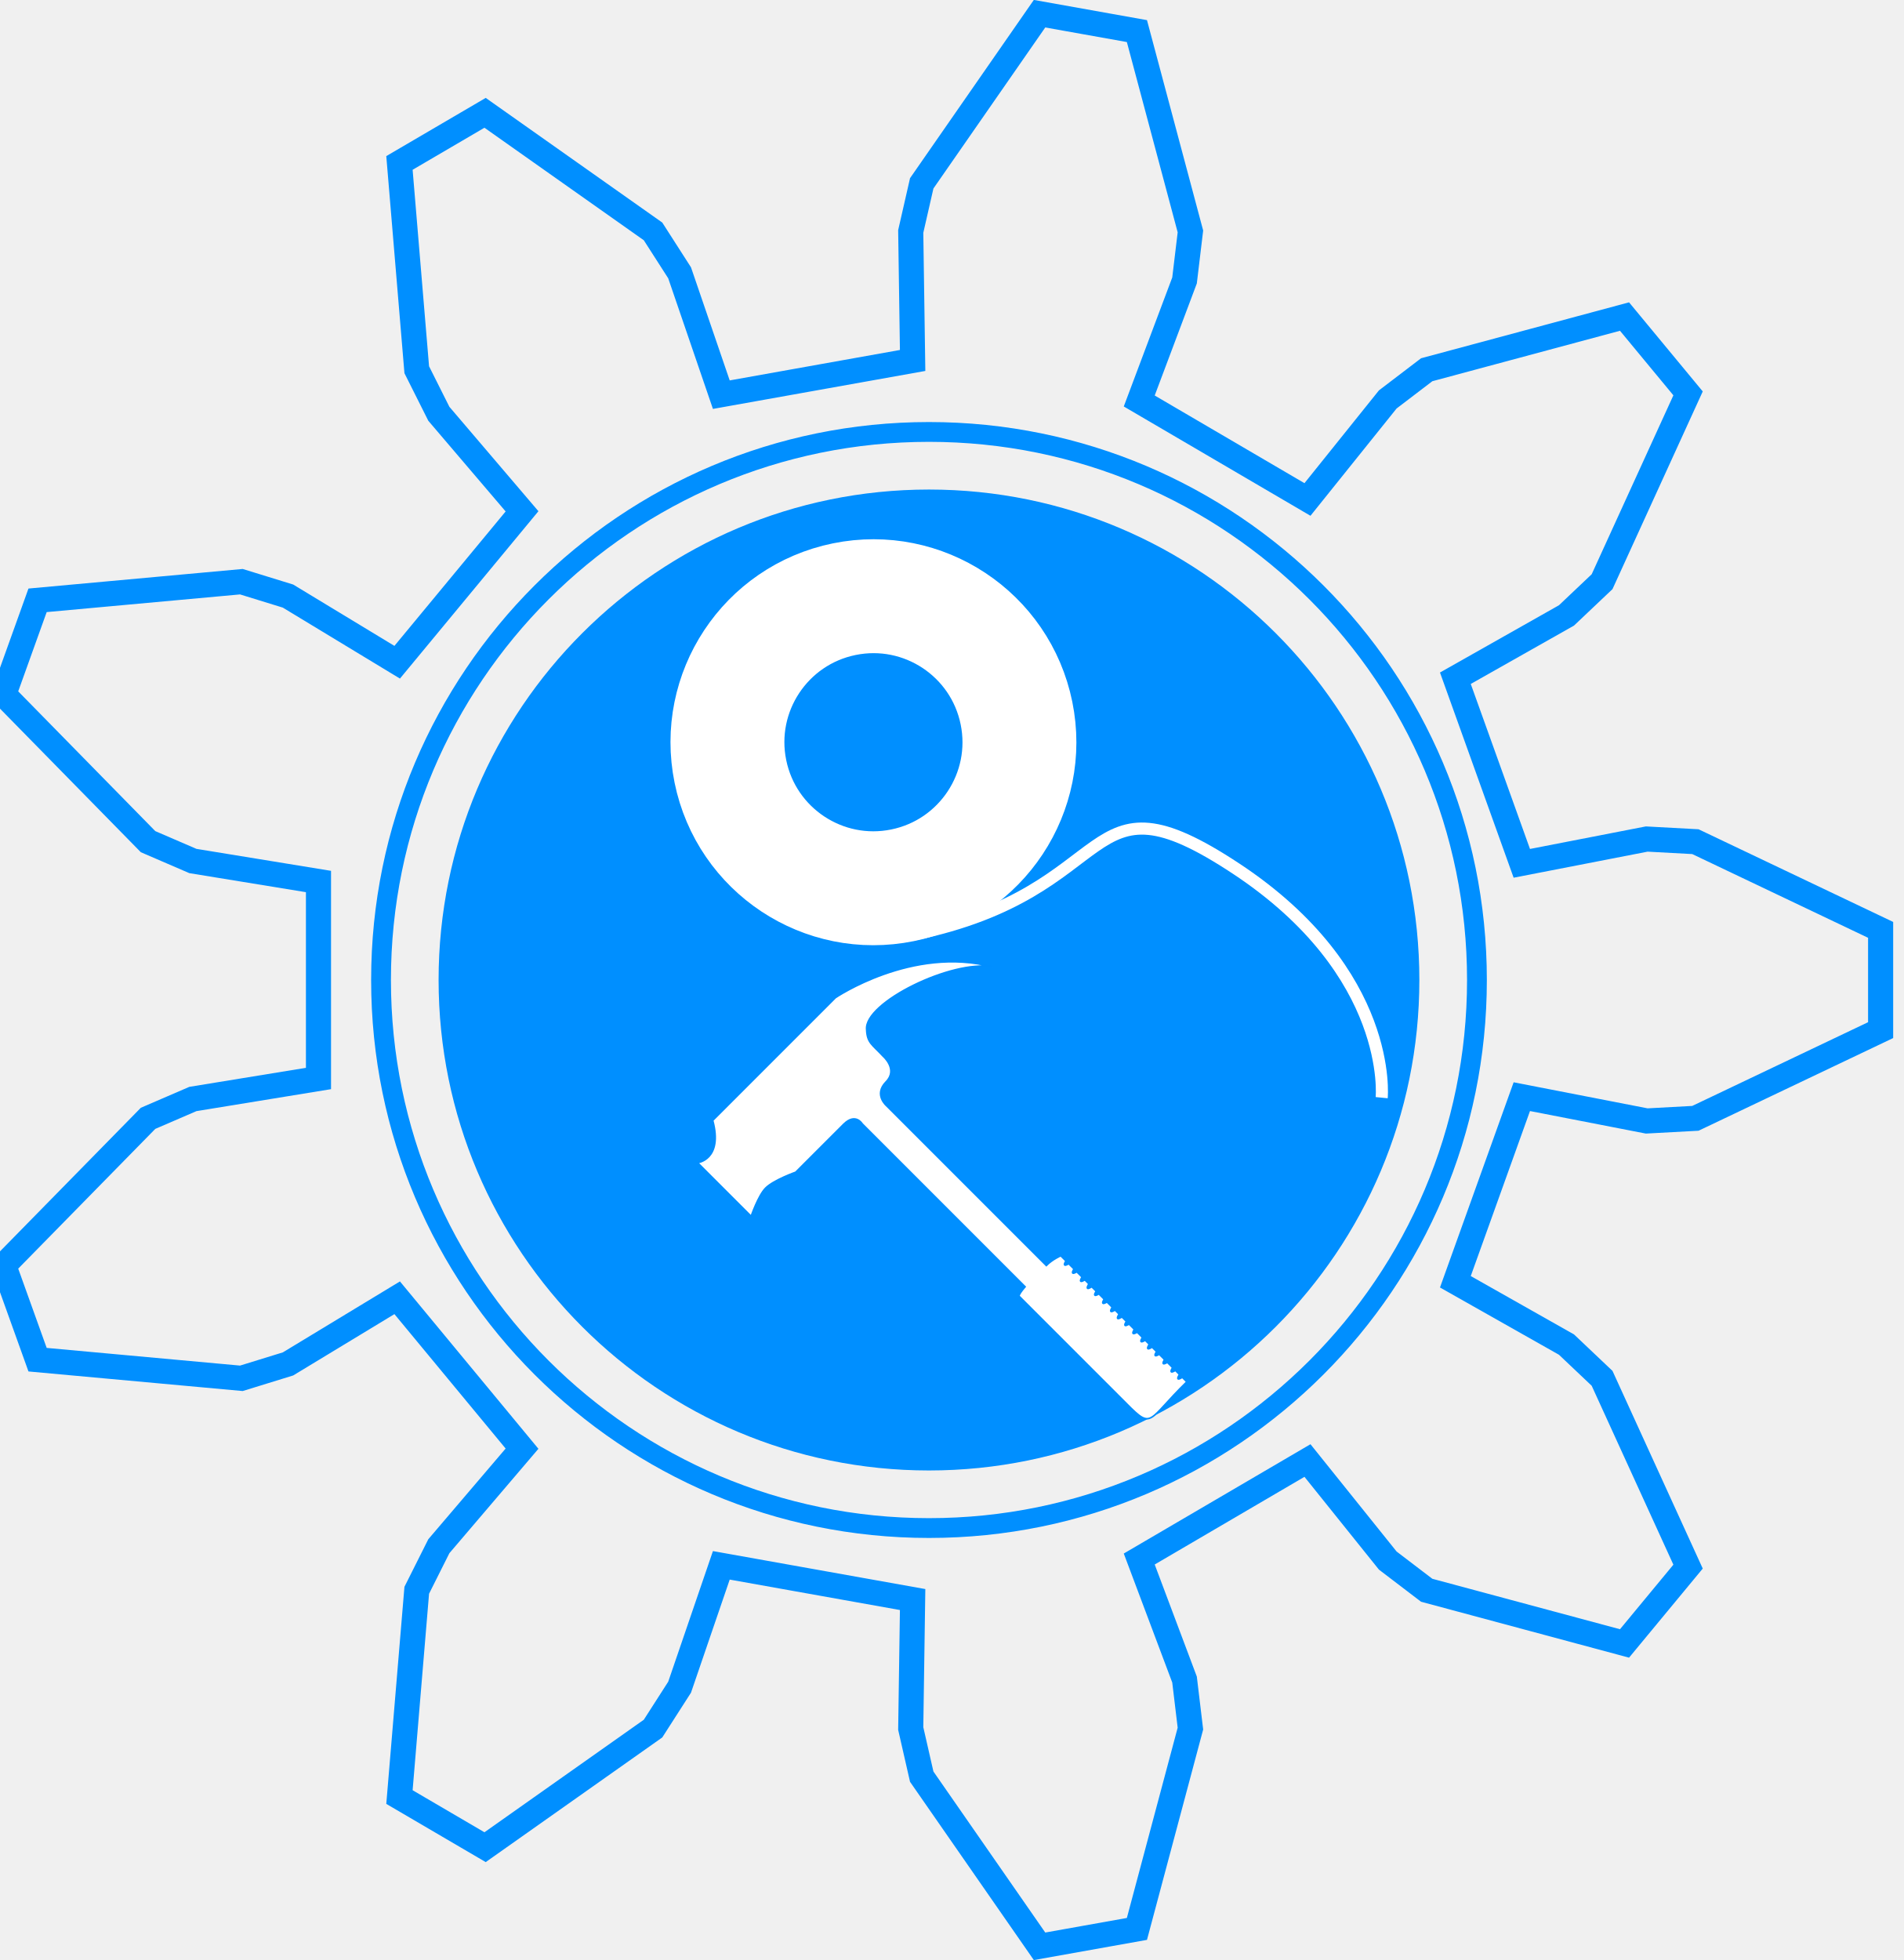
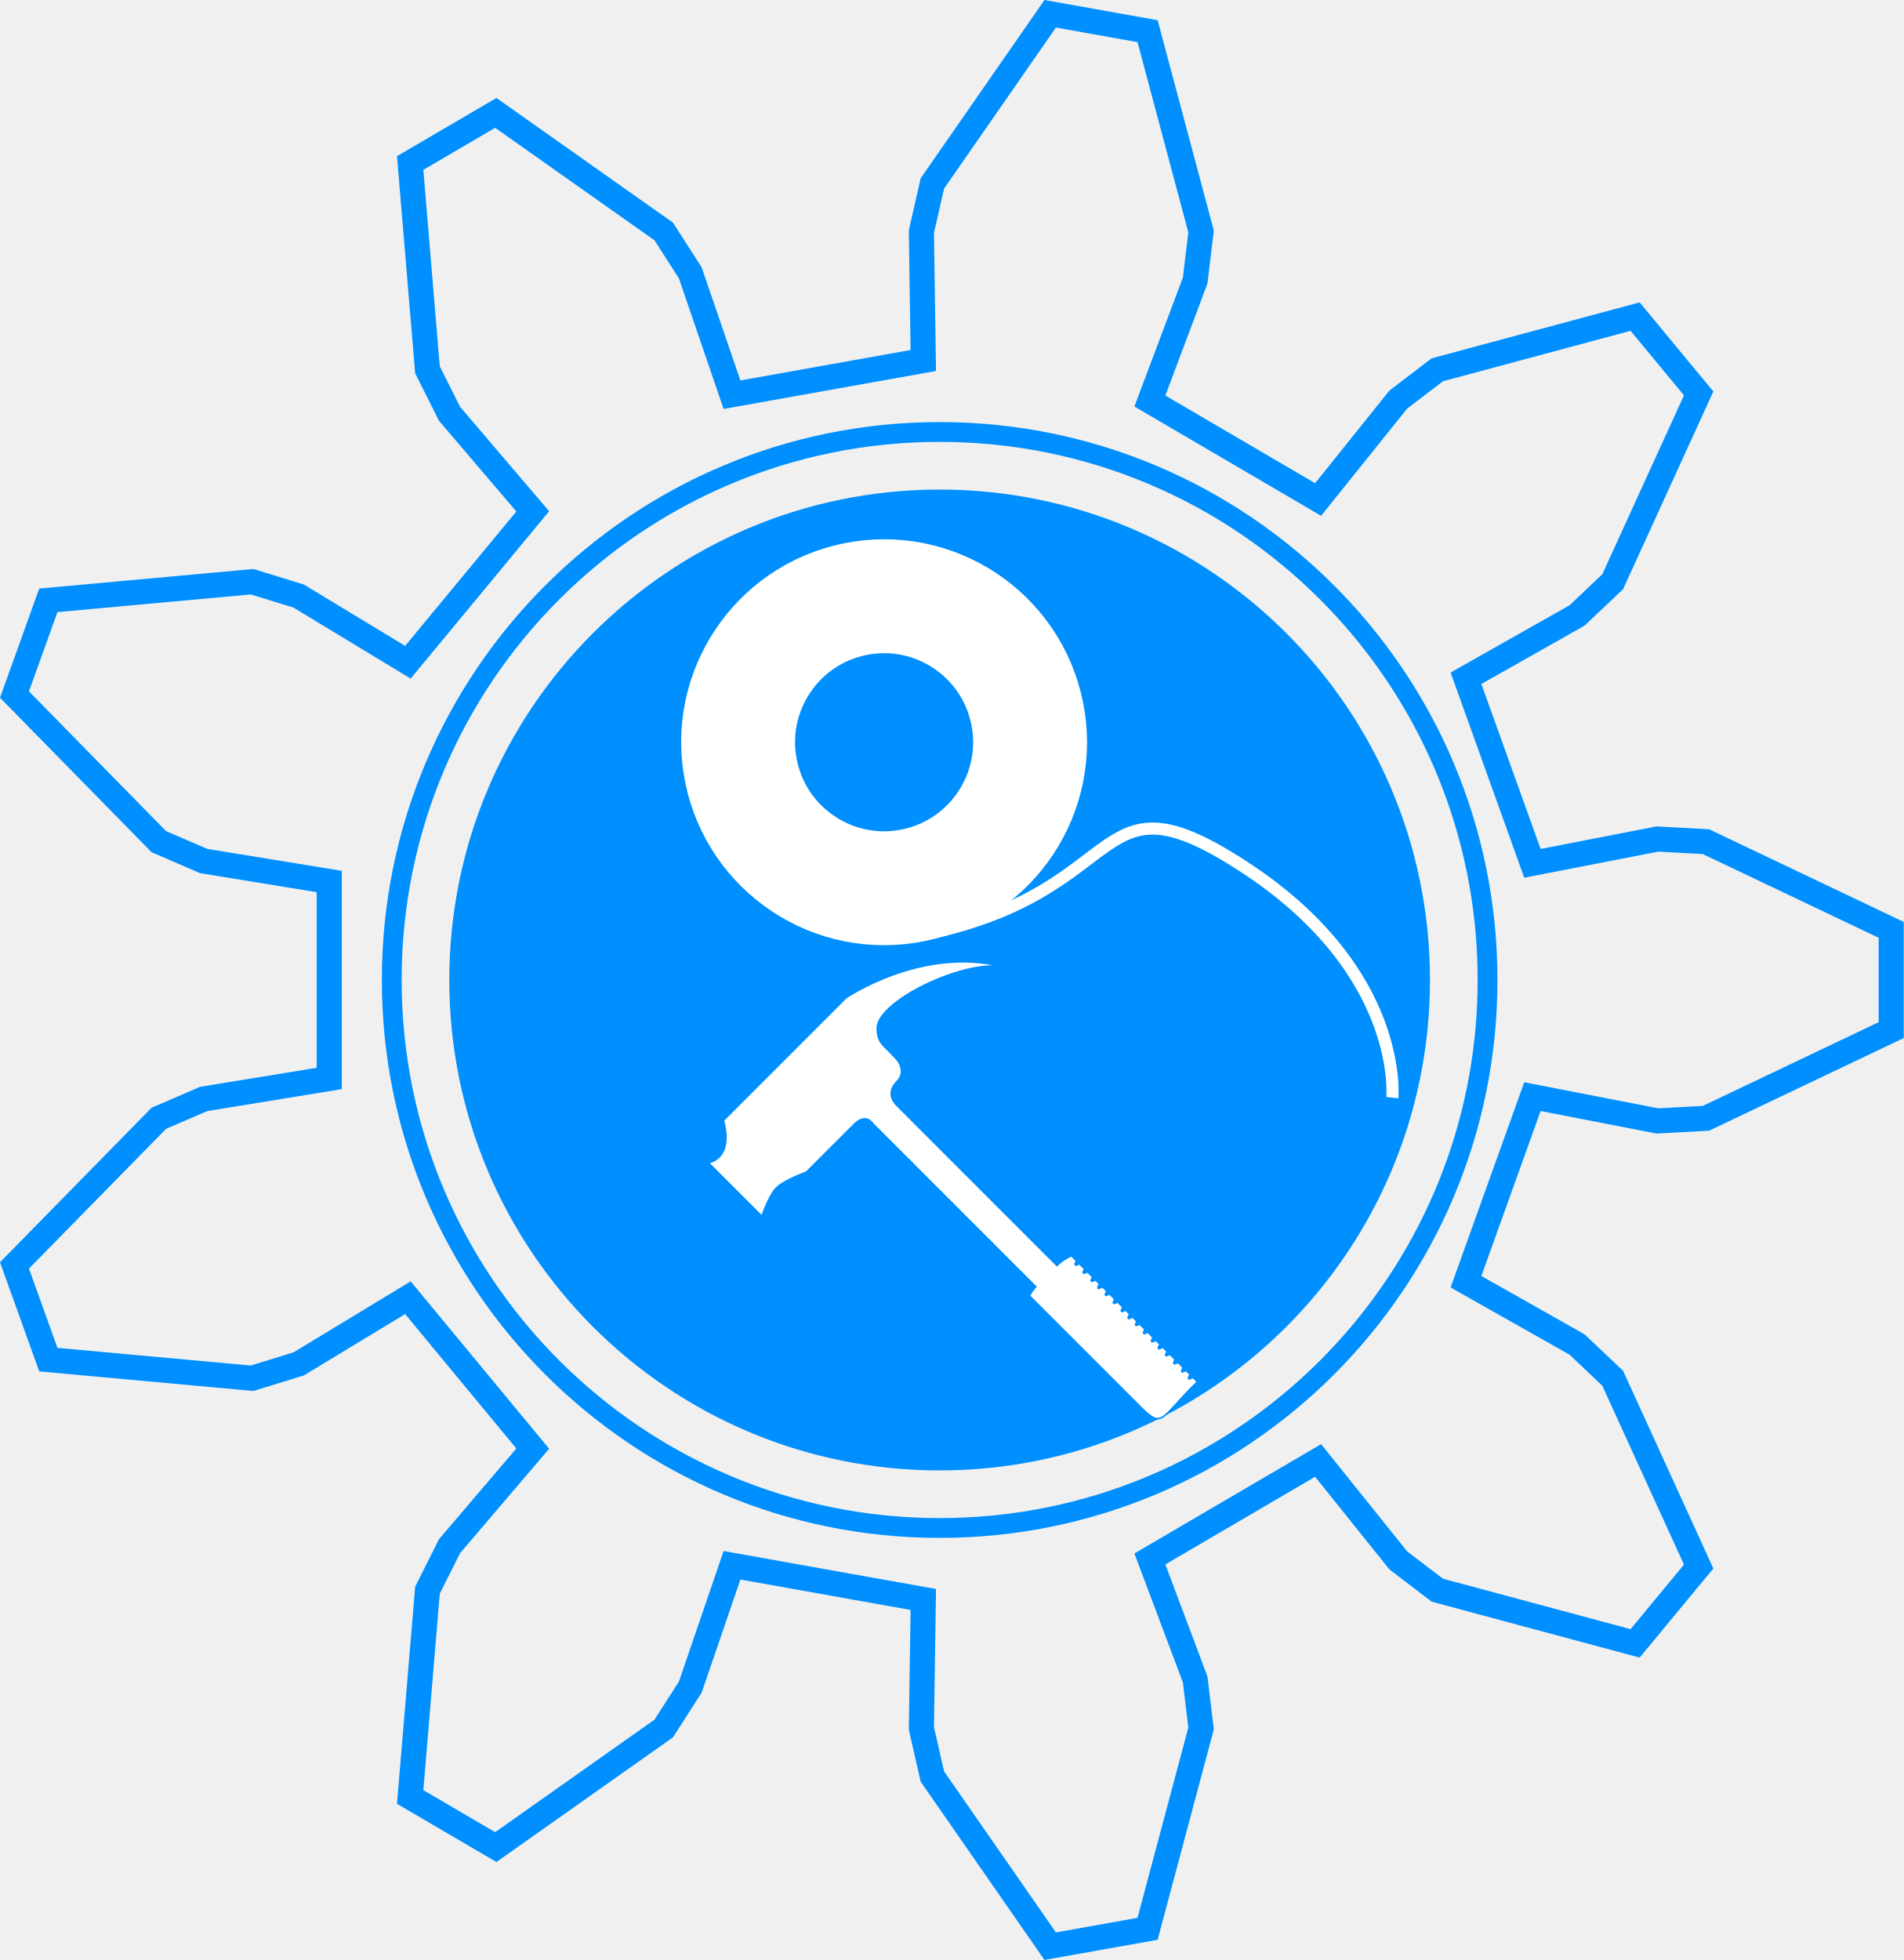
- <svg xmlns="http://www.w3.org/2000/svg" width="576.778" height="593.88" id="svg3033" version="1.1">
+ <svg xmlns="http://www.w3.org/2000/svg" id="svg3033" version="1.1" width="232.528" height="239.353">
  <defs id="defs3035" />
-   <g id="layer1" transform="translate(-57.00621,113.0894)">
+   <g id="layer1" transform="translate(-66.12551,-694.5978)">
    <g transform="translate(53.67438,-907.517)" id="g4147">
      <g id="g3070">
        <g id="g3014">
          <g id="g3764" transform="translate(341.2856,165.7247)">
-             <g transform="translate(-251.462,195.335)" id="g3012">
-               <path style="fill:none;fill-opacity:1;stroke:#008fff;stroke-width:7.607;stroke-opacity:1;stroke-miterlimit:4;stroke-dasharray:none" d="m 374.698,694.957 37.858,-7.361 14.747,0.797 56.134,26.725 0,30.379 -56.134,26.725 -14.747,0.797 -37.858,-7.361 -20.134,56.086 33.673,19.035 10.789,10.218 26.057,57.058 -19.258,23.278 -59.949,-16.116 -11.801,-9 -24.335,-30.31 -50.981,29.843 13.727,36.522 1.783,14.86 -16.213,60.697 -29.51,5.27 -35.705,-51.405 -3.332,-14.584 0.574,-39.081 -57.977,-10.364 -12.64,36.921 -8.054,12.547 -50.898,35.932 -25.951,-15.19 5.243,-62.658 6.694,-13.344 25.211,-29.559 -37.835,-45.722 -33.091,20.046 -14.128,4.358 -61.762,-5.645 -10.252,-28.548 43.736,-44.58 13.584,-5.86 38.062,-6.212 0,-59.686 -38.062,-6.212 -13.584,-5.86 -43.736,-44.58 10.252,-28.548 61.762,-5.645 14.128,4.358 33.091,20.046 37.835,-45.722 -25.211,-29.559 -6.694,-13.344 -5.243,-62.658 25.951,-15.19 50.898,35.932 8.054,12.547 12.64,36.921 57.977,-10.364 -0.574,-39.081 3.332,-14.584 35.705,-51.405 29.51,5.27 16.213,60.697 -1.783,14.86 -13.727,36.522 50.981,29.843 24.335,-30.31 11.801,-9 59.949,-16.116 19.258,23.278 -26.057,57.058 -10.789,10.218 -33.673,19.035 z" id="path3050" />
-               <path transform="matrix(6.374618,0,0,6.374618,-1712.166,-2808.719)" d="m 321.875,555.175 c 0,12.53 -10.158,22.688 -22.688,22.688 -12.53,0 -22.688,-10.158 -22.688,-22.688 0,-12.53 10.158,-22.688 22.688,-22.688 12.53,0 22.688,10.158 22.688,22.688 z" id="path2990-1" style="fill:#008fff;fill-opacity:1;fill-rule:nonzero;stroke:#008fff;stroke-width:1.25;stroke-linejoin:bevel;stroke-miterlimit:4;stroke-opacity:1;stroke-dasharray:none" />
-               <g style="stroke:#008fff;stroke-opacity:1" transform="matrix(7.620501,-1.554312,1.554312,7.620501,-3220.662,-2993.902)" id="g3819-4">
-                 <path style="fill:none;stroke:#ffffff;stroke-width:40;stroke-linejoin:bevel;stroke-miterlimit:4;stroke-opacity:1;stroke-dasharray:none" id="path3813-2" d="m 246.78,588.147 c 0,28.313 -22.952,51.265 -51.265,51.265 -28.313,0 -51.265,-22.952 -51.265,-51.265 0,-28.313 22.952,-51.265 51.265,-51.265 28.313,0 51.265,22.952 51.265,51.265 z" transform="matrix(0.110955,0,0,0.110955,312.6621,482.1942)" />
-                 <path style="fill:none;stroke:#ffffff;stroke-width:0.471;stroke-linecap:butt;stroke-linejoin:miter;stroke-miterlimit:4;stroke-opacity:1;stroke-dasharray:none" d="m 334.355,555.106 c 8.43,0 7.654,-5.213 12.867,0 5.213,5.213 3.771,9.872 3.771,9.872 l 0,0" id="path3817-3" />
+             <g id="g2997" transform="matrix(0.7823065,0,0,0.7823065,-57.50192,489.1902)">
+               <g id="g3012" transform="matrix(0.5151361,0,0,0.5151361,-300.6032,987.5475)">
+                 <path id="path3050" d="m 374.698,694.957 37.858,-7.361 14.747,0.797 56.134,26.725 0,30.379 -56.134,26.725 -14.747,0.797 -37.858,-7.361 -20.134,56.086 33.673,19.035 10.789,10.218 26.057,57.058 -19.258,23.278 -59.949,-16.116 -11.801,-9 -24.335,-30.31 -50.981,29.843 13.727,36.522 1.783,14.86 -16.213,60.697 -29.51,5.27 -35.705,-51.405 -3.332,-14.584 0.574,-39.081 -57.977,-10.364 -12.64,36.921 -8.054,12.547 -50.898,35.932 -25.951,-15.19 5.243,-62.658 6.694,-13.344 25.211,-29.559 -37.835,-45.722 -33.091,20.046 -14.128,4.358 -61.762,-5.645 -10.252,-28.548 43.736,-44.58 13.584,-5.86 38.062,-6.212 0,-59.686 -38.062,-6.212 -13.584,-5.86 -43.736,-44.58 10.252,-28.548 61.762,-5.645 14.128,4.358 33.091,20.046 37.835,-45.722 -25.211,-29.559 -6.694,-13.344 -5.243,-62.658 25.951,-15.19 50.898,35.932 8.054,12.547 12.64,36.921 57.977,-10.364 -0.574,-39.081 3.332,-14.584 35.705,-51.405 29.51,5.27 16.213,60.697 -1.783,14.86 -13.727,36.522 50.981,29.843 24.335,-30.31 11.801,-9 59.949,-16.116 19.258,23.278 -26.057,57.058 -10.789,10.218 -33.673,19.035 z" style="fill:none;stroke:#008fff;stroke-width:7.607;stroke-miterlimit:4;stroke-opacity:1;stroke-dasharray:none" />
+                 <path style="fill:#008fff;fill-opacity:1;fill-rule:nonzero;stroke:#008fff;stroke-width:1.25;stroke-linejoin:bevel;stroke-miterlimit:4;stroke-opacity:1;stroke-dasharray:none" id="path2990-1" d="m 321.875,555.175 c 0,12.53 -10.158,22.688 -22.688,22.688 -12.53,0 -22.688,-10.158 -22.688,-22.688 0,-12.53 10.158,-22.688 22.688,-22.688 12.53,0 22.688,10.158 22.688,22.688 z" transform="matrix(6.374618,0,0,6.374618,-1712.166,-2808.719)" />
+                 <g id="g3819-4" transform="matrix(7.620501,-1.554312,1.554312,7.620501,-3220.662,-2993.902)" style="stroke:#008fff;stroke-opacity:1">
+                   <path transform="matrix(0.110955,0,0,0.110955,312.6621,482.1942)" d="m 246.78,588.147 c 0,28.313 -22.952,51.265 -51.265,51.265 -28.313,0 -51.265,-22.952 -51.265,-51.265 0,-28.313 22.952,-51.265 51.265,-51.265 28.313,0 51.265,22.952 51.265,51.265 z" id="path3813-2" style="fill:none;stroke:#ffffff;stroke-width:40;stroke-linejoin:bevel;stroke-miterlimit:4;stroke-opacity:1;stroke-dasharray:none" />
+                   <path id="path3817-3" d="m 334.355,555.106 c 8.43,0 7.654,-5.213 12.867,0 5.213,5.213 3.771,9.872 3.771,9.872 l 0,0" style="fill:none;stroke:#ffffff;stroke-width:0.471;stroke-linecap:butt;stroke-linejoin:miter;stroke-miterlimit:4;stroke-opacity:1;stroke-dasharray:none" />
+                 </g>
+                 <g transform="translate(-85.09251,459.9174)" id="g3808-2">
+                   <path style="fill:none;stroke:#008fff;stroke-width:2.606;stroke-linejoin:bevel;stroke-miterlimit:4;stroke-opacity:1;stroke-dasharray:none" id="path3038-2" d="m 705.693,205.248 c 0,39.833 -32.291,72.125 -72.125,72.125 -39.833,0 -72.125,-32.291 -72.125,-72.125 0,-39.833 32.291,-72.125 72.125,-72.125 39.833,0 72.125,32.291 72.125,72.125 z" transform="matrix(2.302409,0,0,2.302409,-1178.599,-202.1751)" />
+                 </g>
              </g>
-               <g id="g3808-2" transform="translate(-85.09251,459.9174)">
-                 <path transform="matrix(2.302409,0,0,2.302409,-1178.599,-202.1751)" d="m 705.693,205.248 c 0,39.833 -32.291,72.125 -72.125,72.125 -39.833,0 -72.125,-32.291 -72.125,-72.125 0,-39.833 32.291,-72.125 72.125,-72.125 39.833,0 72.125,32.291 72.125,72.125 z" id="path3038-2" style="fill:none;stroke:#008fff;stroke-width:2.606;stroke-linejoin:bevel;stroke-miterlimit:4;stroke-opacity:1;stroke-dasharray:none" />
-               </g>
-             </g>
-             <g transform="matrix(0.3387908,-0.3387908,0.3387908,0.3387908,706.8689,1063.106)" id="g5999-1" style="fill:#008fff;fill-opacity:1;stroke:#008eff;stroke-opacity:1">
-               <g transform="translate(-42.24738,14.63635)" id="g5990-6" style="fill:#ffffff;fill-opacity:1;stroke:#008eff;stroke-opacity:1">
-                 <path style="fill:#ffffff;fill-opacity:1;stroke:#008eff;stroke-opacity:1" d="m -945.749,-1105.973 0,2.877 c -5.321,1.343 0,2.432 0,2.432 l 0,4.703 c -5.321,1.434 0,2.523 0,2.523 l 0,4.695 c -5.505,1.475 0,2.505 0,2.505 l 0,3.619 c -5.785,1.55 0,2.56 0,2.56 l 0,3.962 c -5.321,1.343 0,2.432 0,2.432 l 0,4.703 c -5.321,1.434 0,2.523 0,2.523 l 0,4.695 c -5.505,1.475 0,2.505 0,2.505 l 0,3.619 c -5.785,1.55 0,2.56 0,2.56 l 0,4.044 c -35.051,-0.456 -36.802,6.499 -36.721,-16.946 l 0,-95.845 c 0,0 -1.723,-1.342 6.914,-2.034 l 0,-145.764 c 0,0 2.064,-8.056 -8.538,-8.056 -10.602,0 -42.833,-2e-4 -42.833,-2e-4 0,0 -13.392,-6.404 -20.569,-6.361 -6.683,0.039 -19.084,6.149 -19.084,6.149 l 0,-47.922 c 0,0 12.803,10.168 25.686,-12.145 l 109.759,0 c 0,0 57.788,11.057 84.087,56.608 -14.622,-21.493 -73.566,-41.722 -84.377,-28.388 -5.718,6.175 -4.167,8.995 -4.53,19.316 0,0 0.911,12.677 -10.149,12.745 -11.536,0.071 -10.476,11.154 -10.476,11.154 l 0,142.667 c 5.354,-0.053 10.832,2.087 10.832,2.087 l 0,4.574 c -5.321,1.426 0,2.515 0,2.515 l 0,4.703 c -5.321,1.434 0,2.523 0,2.523 l 0,4.695 c -5.505,1.475 0,2.505 0,2.505 l 0,3.619 c -5.785,1.55 0,2.56 0,2.56 l 0,3.962 c -5.321,1.343 0,2.432 0,2.432 l 0,4.703 c -5.321,1.434 0,2.523 0,2.523 l 0,4.695 c -5.505,1.475 0,2.505 0,2.505 l 0,3.619 c -5.785,1.55 0,2.56 0,2.56 l 0,4.044" id="path5997-8" />
+               <g style="fill:#008fff;fill-opacity:1;stroke:#008eff;stroke-opacity:1" id="g5999-1" transform="matrix(0.1745234,-0.1745234,0.1745234,0.1745234,193.0678,1434.568)">
+                 <g style="fill:#ffffff;fill-opacity:1;stroke:#008eff;stroke-opacity:1" id="g5990-6" transform="translate(-42.24738,14.63635)">
+                   <path id="path5997-8" d="m -945.749,-1105.973 0,2.877 c -5.321,1.343 0,2.432 0,2.432 l 0,4.703 c -5.321,1.434 0,2.523 0,2.523 l 0,4.695 c -5.505,1.475 0,2.505 0,2.505 l 0,3.619 c -5.785,1.55 0,2.56 0,2.56 l 0,3.962 c -5.321,1.343 0,2.432 0,2.432 l 0,4.703 c -5.321,1.434 0,2.523 0,2.523 l 0,4.695 c -5.505,1.475 0,2.505 0,2.505 l 0,3.619 c -5.785,1.55 0,2.56 0,2.56 l 0,4.044 c -35.051,-0.456 -36.802,6.499 -36.721,-16.946 l 0,-95.845 c 0,0 -1.723,-1.342 6.914,-2.034 l 0,-145.764 c 0,0 2.064,-8.056 -8.538,-8.056 -10.602,0 -42.833,-2e-4 -42.833,-2e-4 0,0 -13.392,-6.404 -20.569,-6.361 -6.683,0.039 -19.084,6.149 -19.084,6.149 l 0,-47.922 c 0,0 12.803,10.168 25.686,-12.145 l 109.759,0 c 0,0 57.788,11.057 84.087,56.608 -14.622,-21.493 -73.566,-41.722 -84.377,-28.388 -5.718,6.175 -4.167,8.995 -4.53,19.316 0,0 0.911,12.677 -10.149,12.745 -11.536,0.071 -10.476,11.154 -10.476,11.154 l 0,142.667 c 5.354,-0.053 10.832,2.087 10.832,2.087 l 0,4.574 c -5.321,1.426 0,2.515 0,2.515 l 0,4.703 c -5.321,1.434 0,2.523 0,2.523 l 0,4.695 c -5.505,1.475 0,2.505 0,2.505 l 0,3.619 c -5.785,1.55 0,2.56 0,2.56 l 0,3.962 c -5.321,1.343 0,2.432 0,2.432 l 0,4.703 c -5.321,1.434 0,2.523 0,2.523 l 0,4.695 c -5.505,1.475 0,2.505 0,2.505 l 0,3.619 c -5.785,1.55 0,2.56 0,2.56 l 0,4.044" style="fill:#ffffff;fill-opacity:1;stroke:#008eff;stroke-opacity:1" />
+                 </g>
              </g>
            </g>
          </g>
        </g>
      </g>
    </g>
  </g>
</svg>
